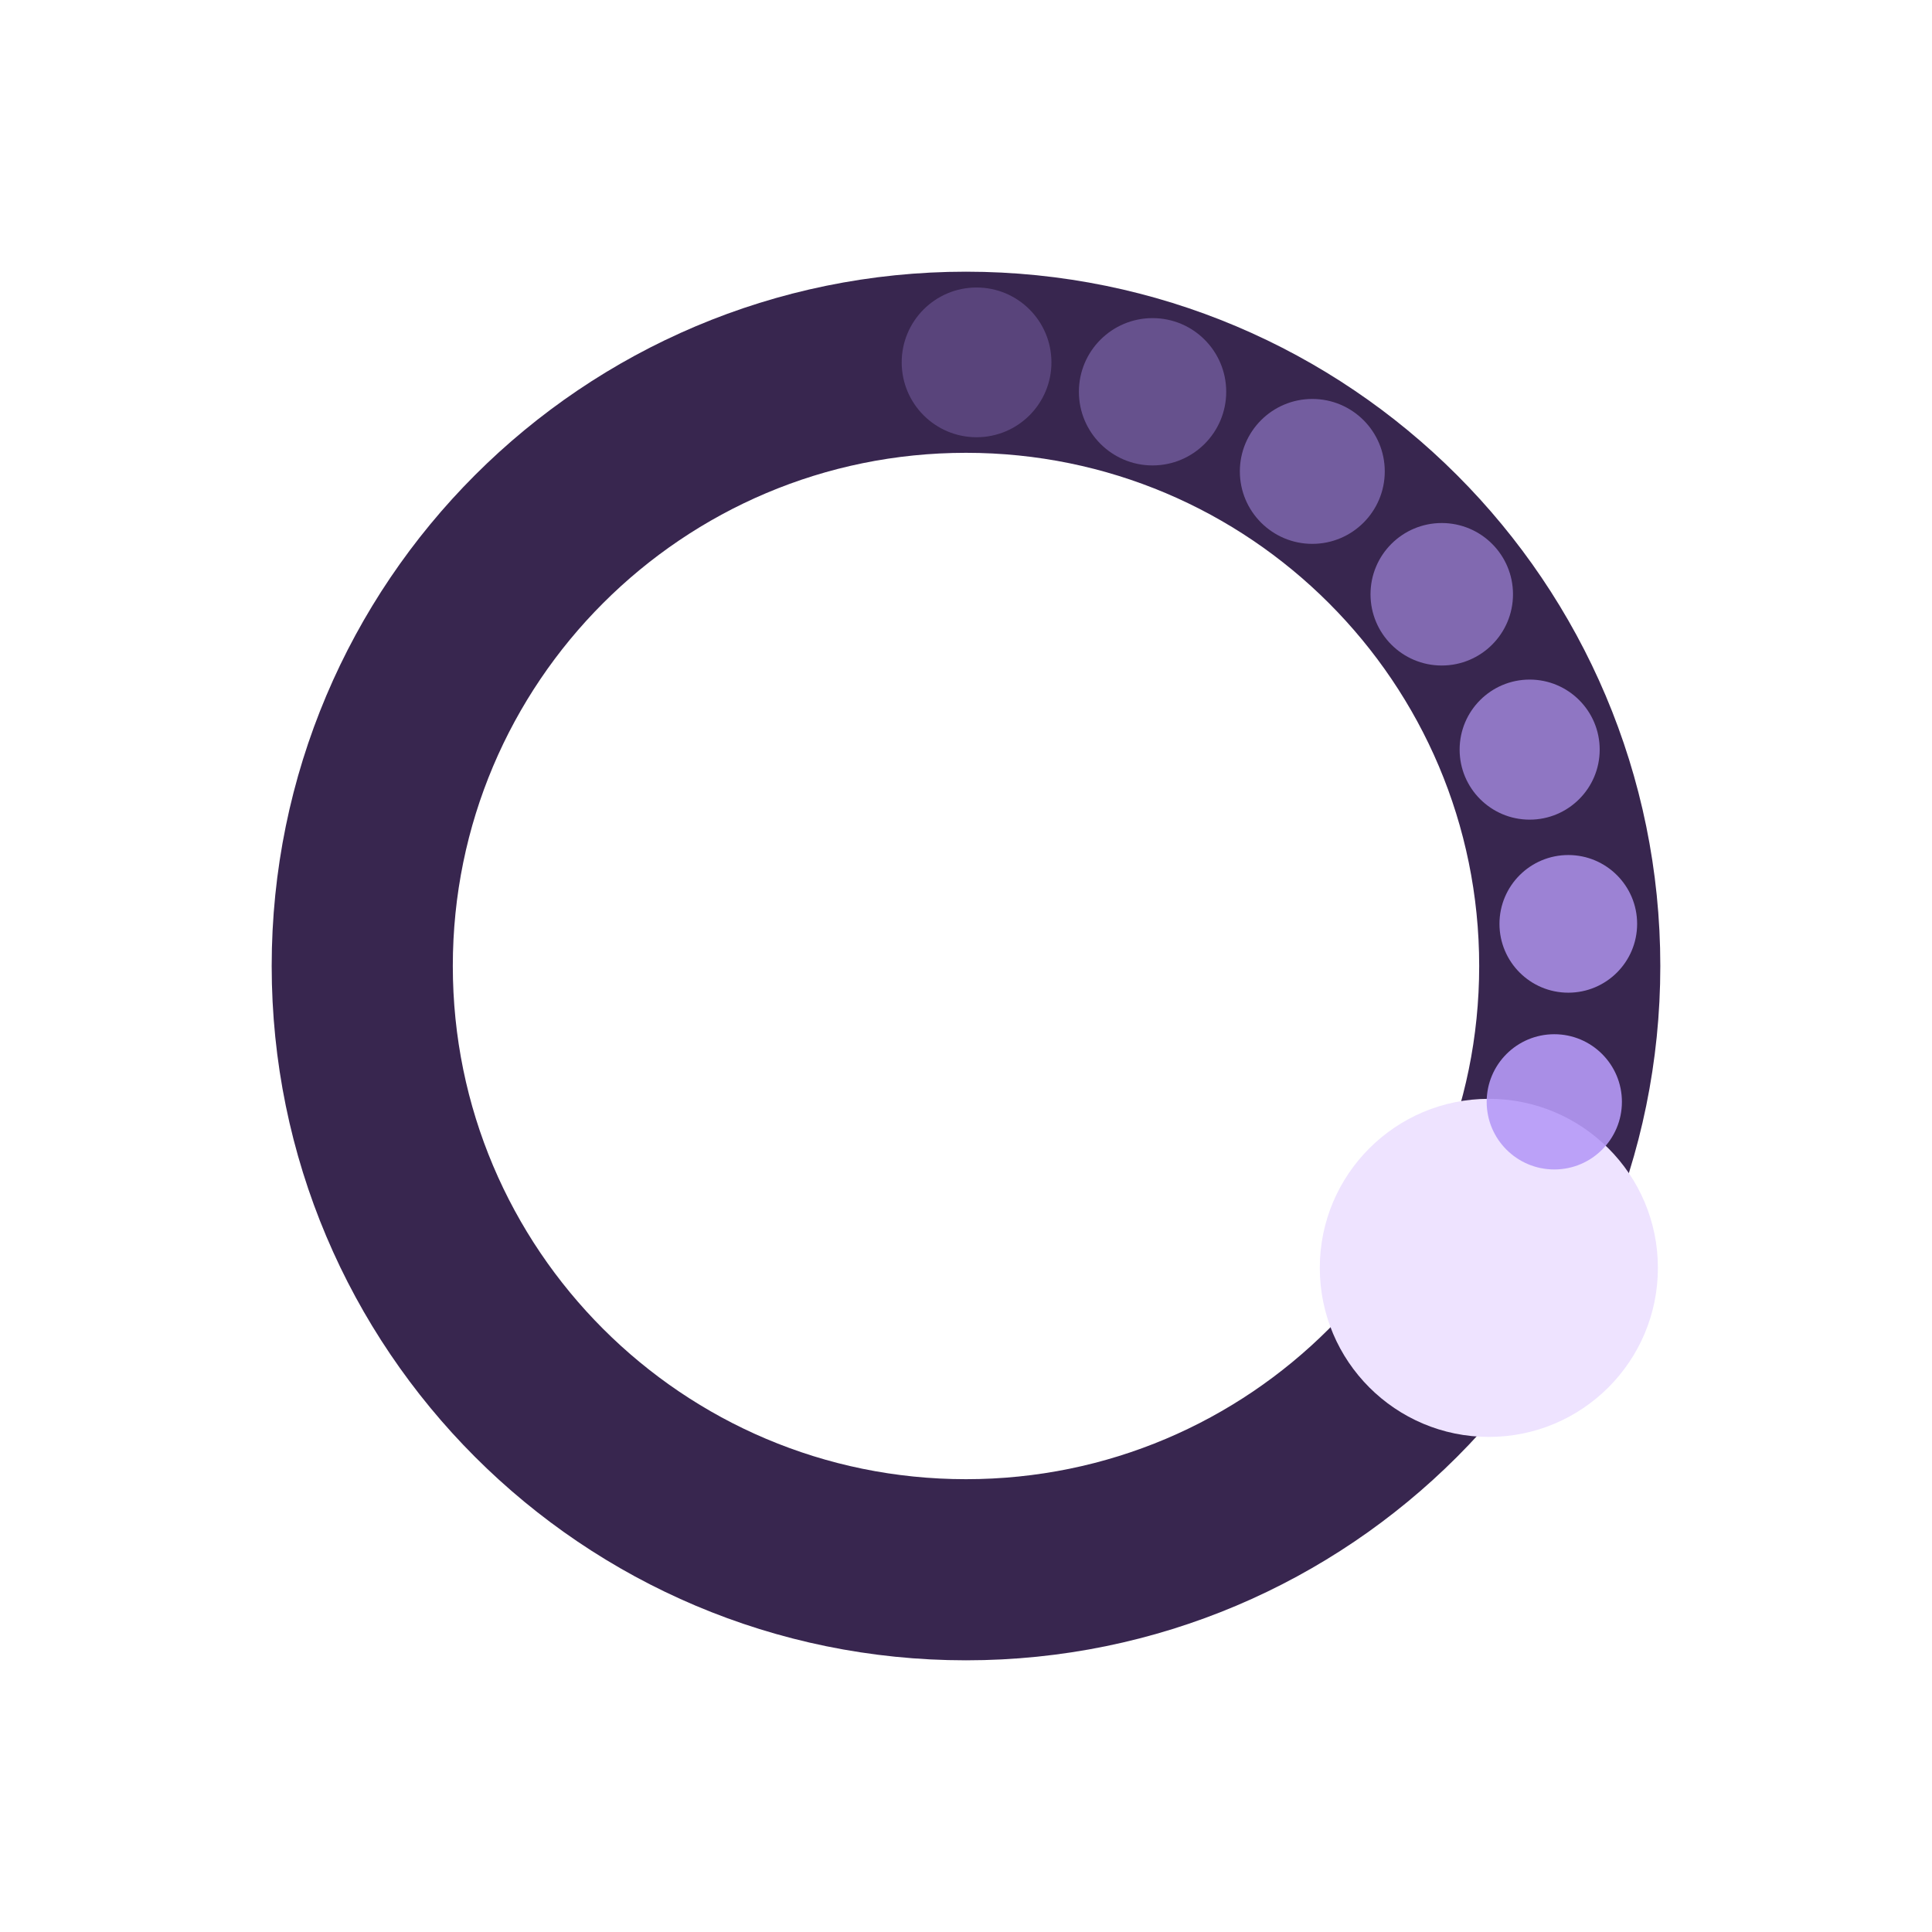
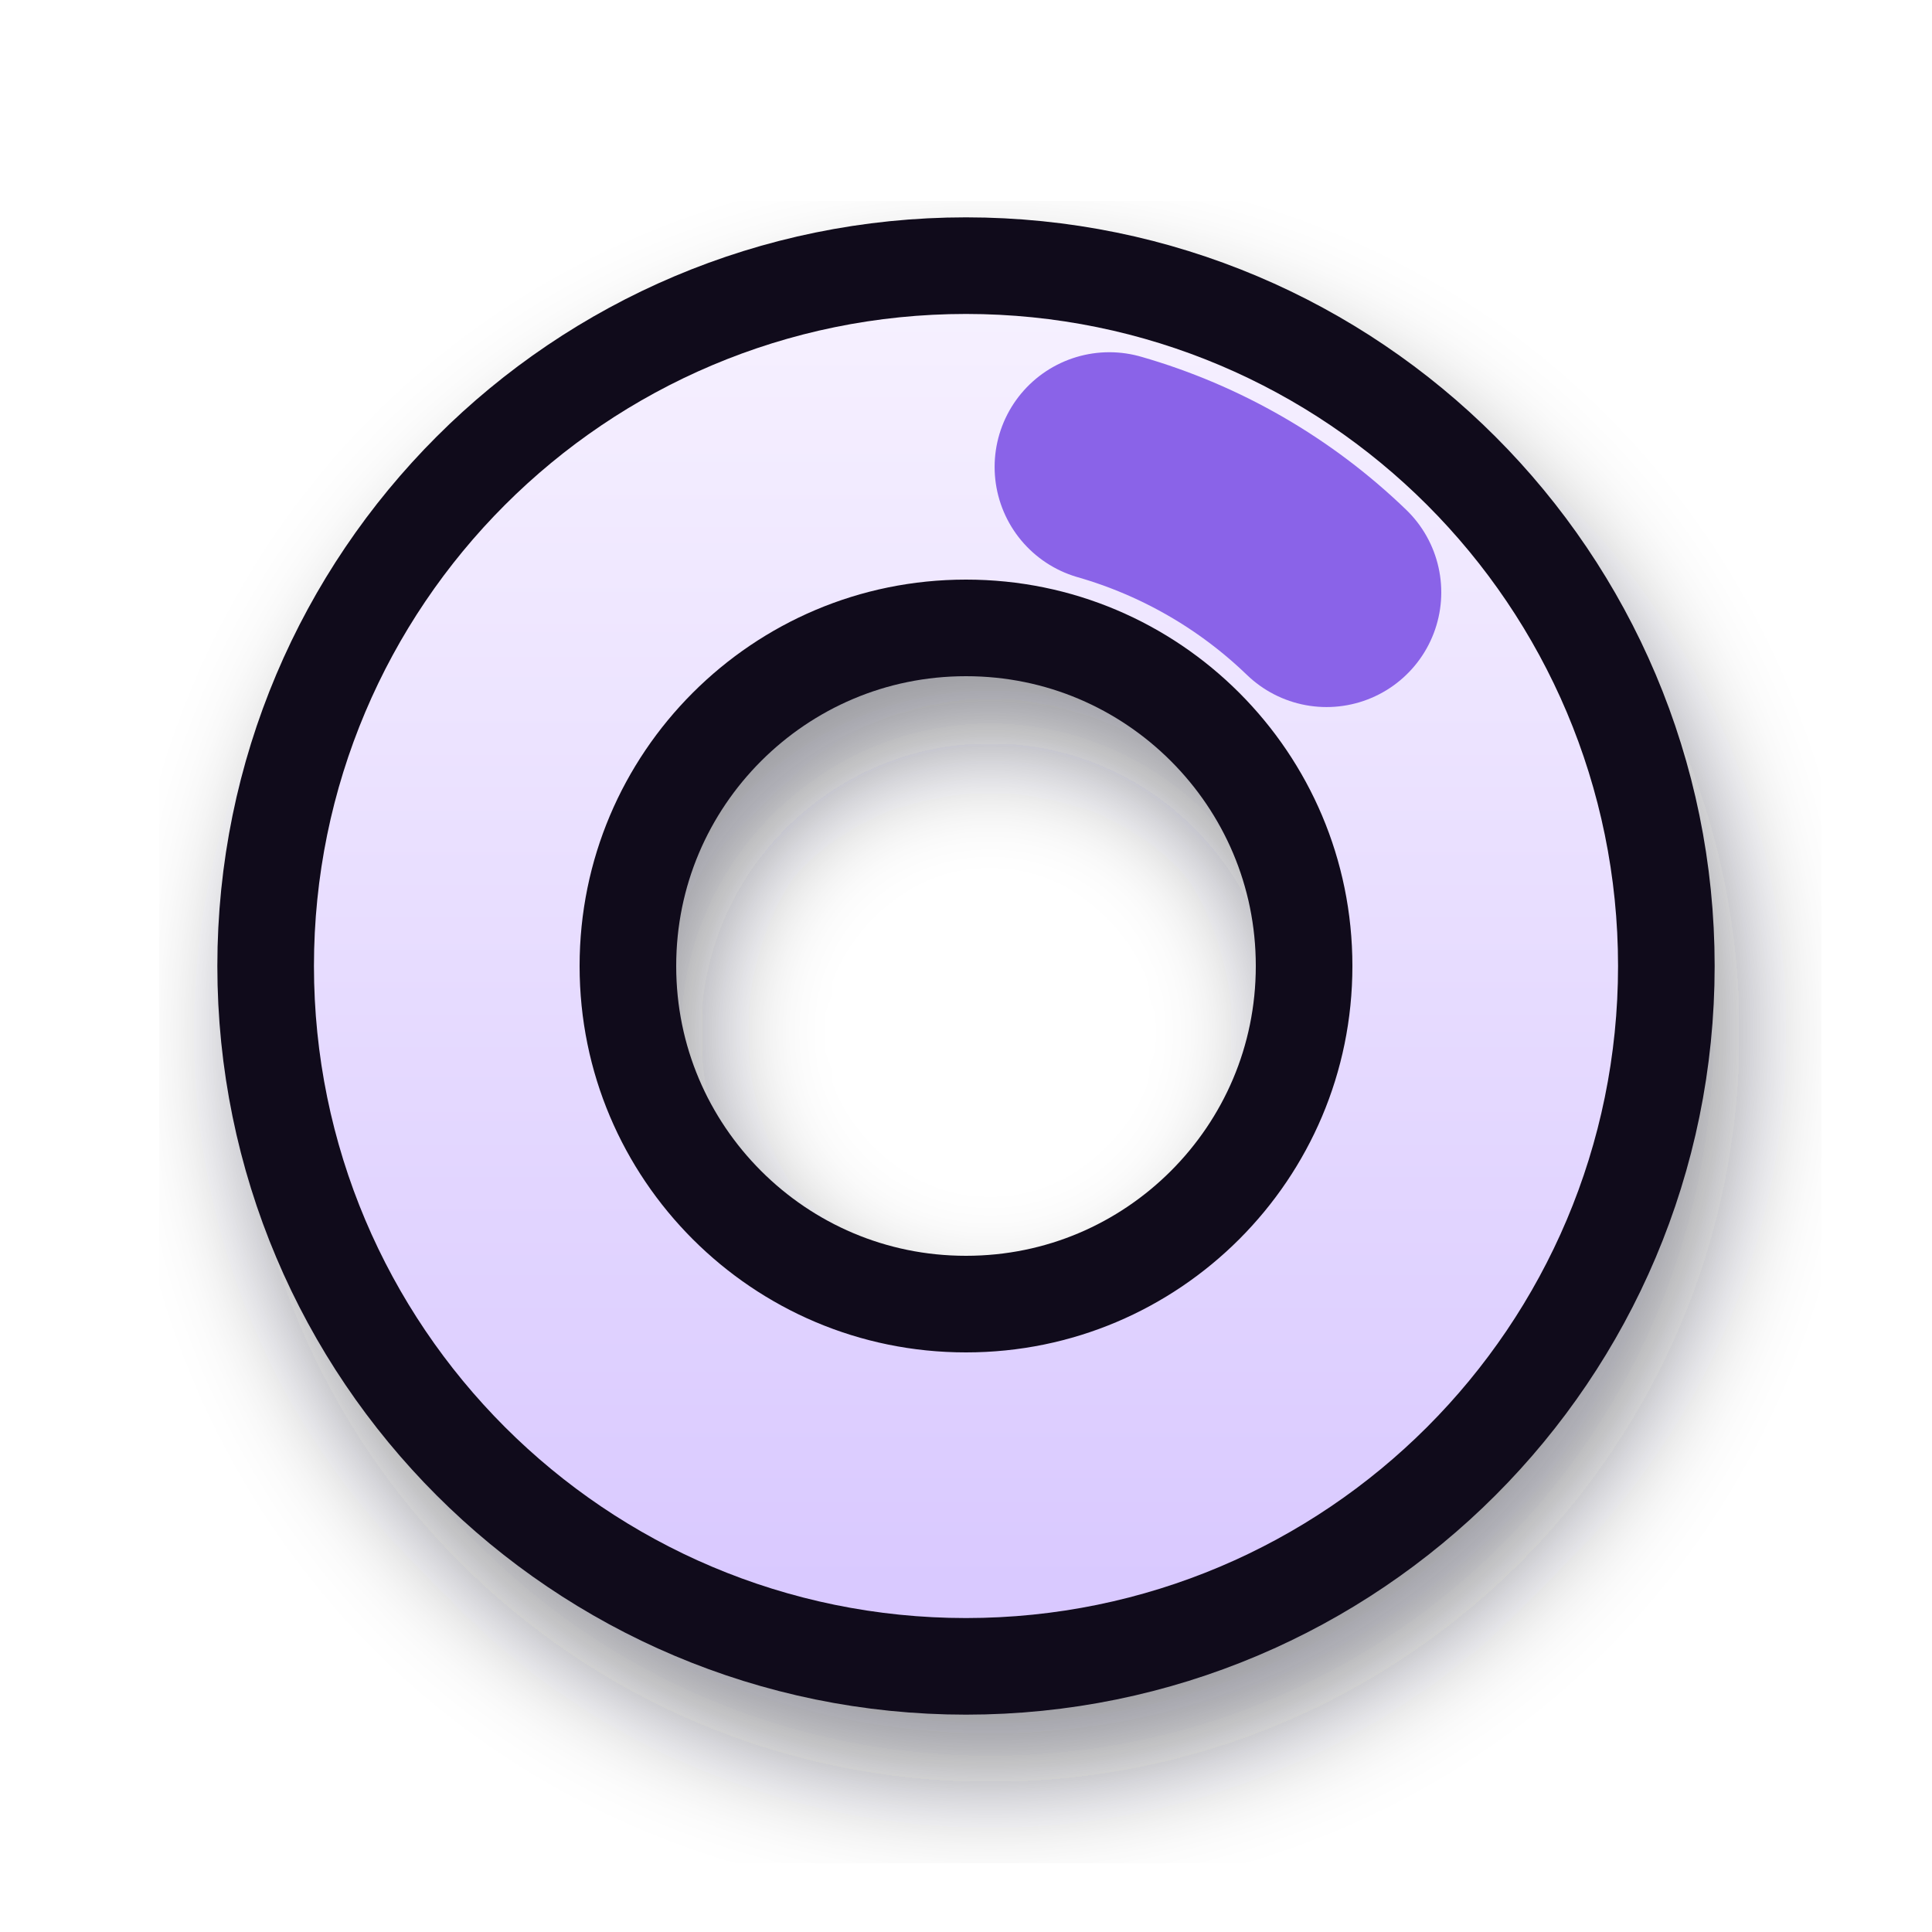
<svg xmlns="http://www.w3.org/2000/svg" width="32" height="32" viewBox="0 0 32 32">
-   <g stroke="#100b1b" stroke-width="2" stroke-linejoin="round" stroke-linecap="round" fill="#b69af7">
-     <circle cx="16" cy="16" r="10" fill="none" stroke="#38264f" stroke-width="3" />
-     <circle cx="24.660" cy="21.000" r="2.8" fill="#eee3ff" stroke="none" opacity="1.000" />
-     <circle cx="25.744" cy="18.250" r="1.12" fill="#b69af7" stroke="none" opacity="0.895" />
-     <circle cx="25.976" cy="15.302" r="1.14" fill="#b69af7" stroke="none" opacity="0.790" />
-     <circle cx="25.336" cy="12.416" r="1.16" fill="#b69af7" stroke="none" opacity="0.685" />
-     <circle cx="23.880" cy="9.843" r="1.18" fill="#b69af7" stroke="none" opacity="0.580" />
-     <circle cx="21.736" cy="7.808" r="1.2" fill="#b69af7" stroke="none" opacity="0.475" />
-     <circle cx="19.090" cy="6.489" r="1.22" fill="#b69af7" stroke="none" opacity="0.370" />
-     <circle cx="16.175" cy="6.002" r="1.24" fill="#b69af7" stroke="none" opacity="0.265" />
+   <defs>
+     <linearGradient id="body" gradientUnits="userSpaceOnUse" x1="0" y1="2" x2="0" y2="30">
+       <stop offset="0" stop-color="#faf6ff" />
+       <stop offset="1" stop-color="#d4c2ff" />
+     </linearGradient>
+     <filter id="shadow" x="-30%" y="-30%" width="160%" height="160%">
+       <feGaussianBlur stdDeviation=".9" />
+     </filter>
+   </defs>
+   <g filter="url(#shadow)" opacity=".42" transform="translate(.4 1.1)">
+     <circle cx="16" cy="16" r="8.6" fill="none" stroke="#100b1b" stroke-width="7.6" />
+   </g>
+   <g stroke-linejoin="round" stroke-linecap="round">
+     <circle cx="16" cy="16" r="8.6" fill="none" stroke="#100b1b" stroke-width="7.6" />
+     <circle cx="16" cy="16" r="8.6" fill="none" stroke="url(#body)" stroke-width="4.4" />
+     <path d="M18.374 7.734 A8.6 8.6 0 0 1 21.972 9.811" fill="none" stroke="#8a63e8" stroke-width="3.8" />
  </g>
</svg>
